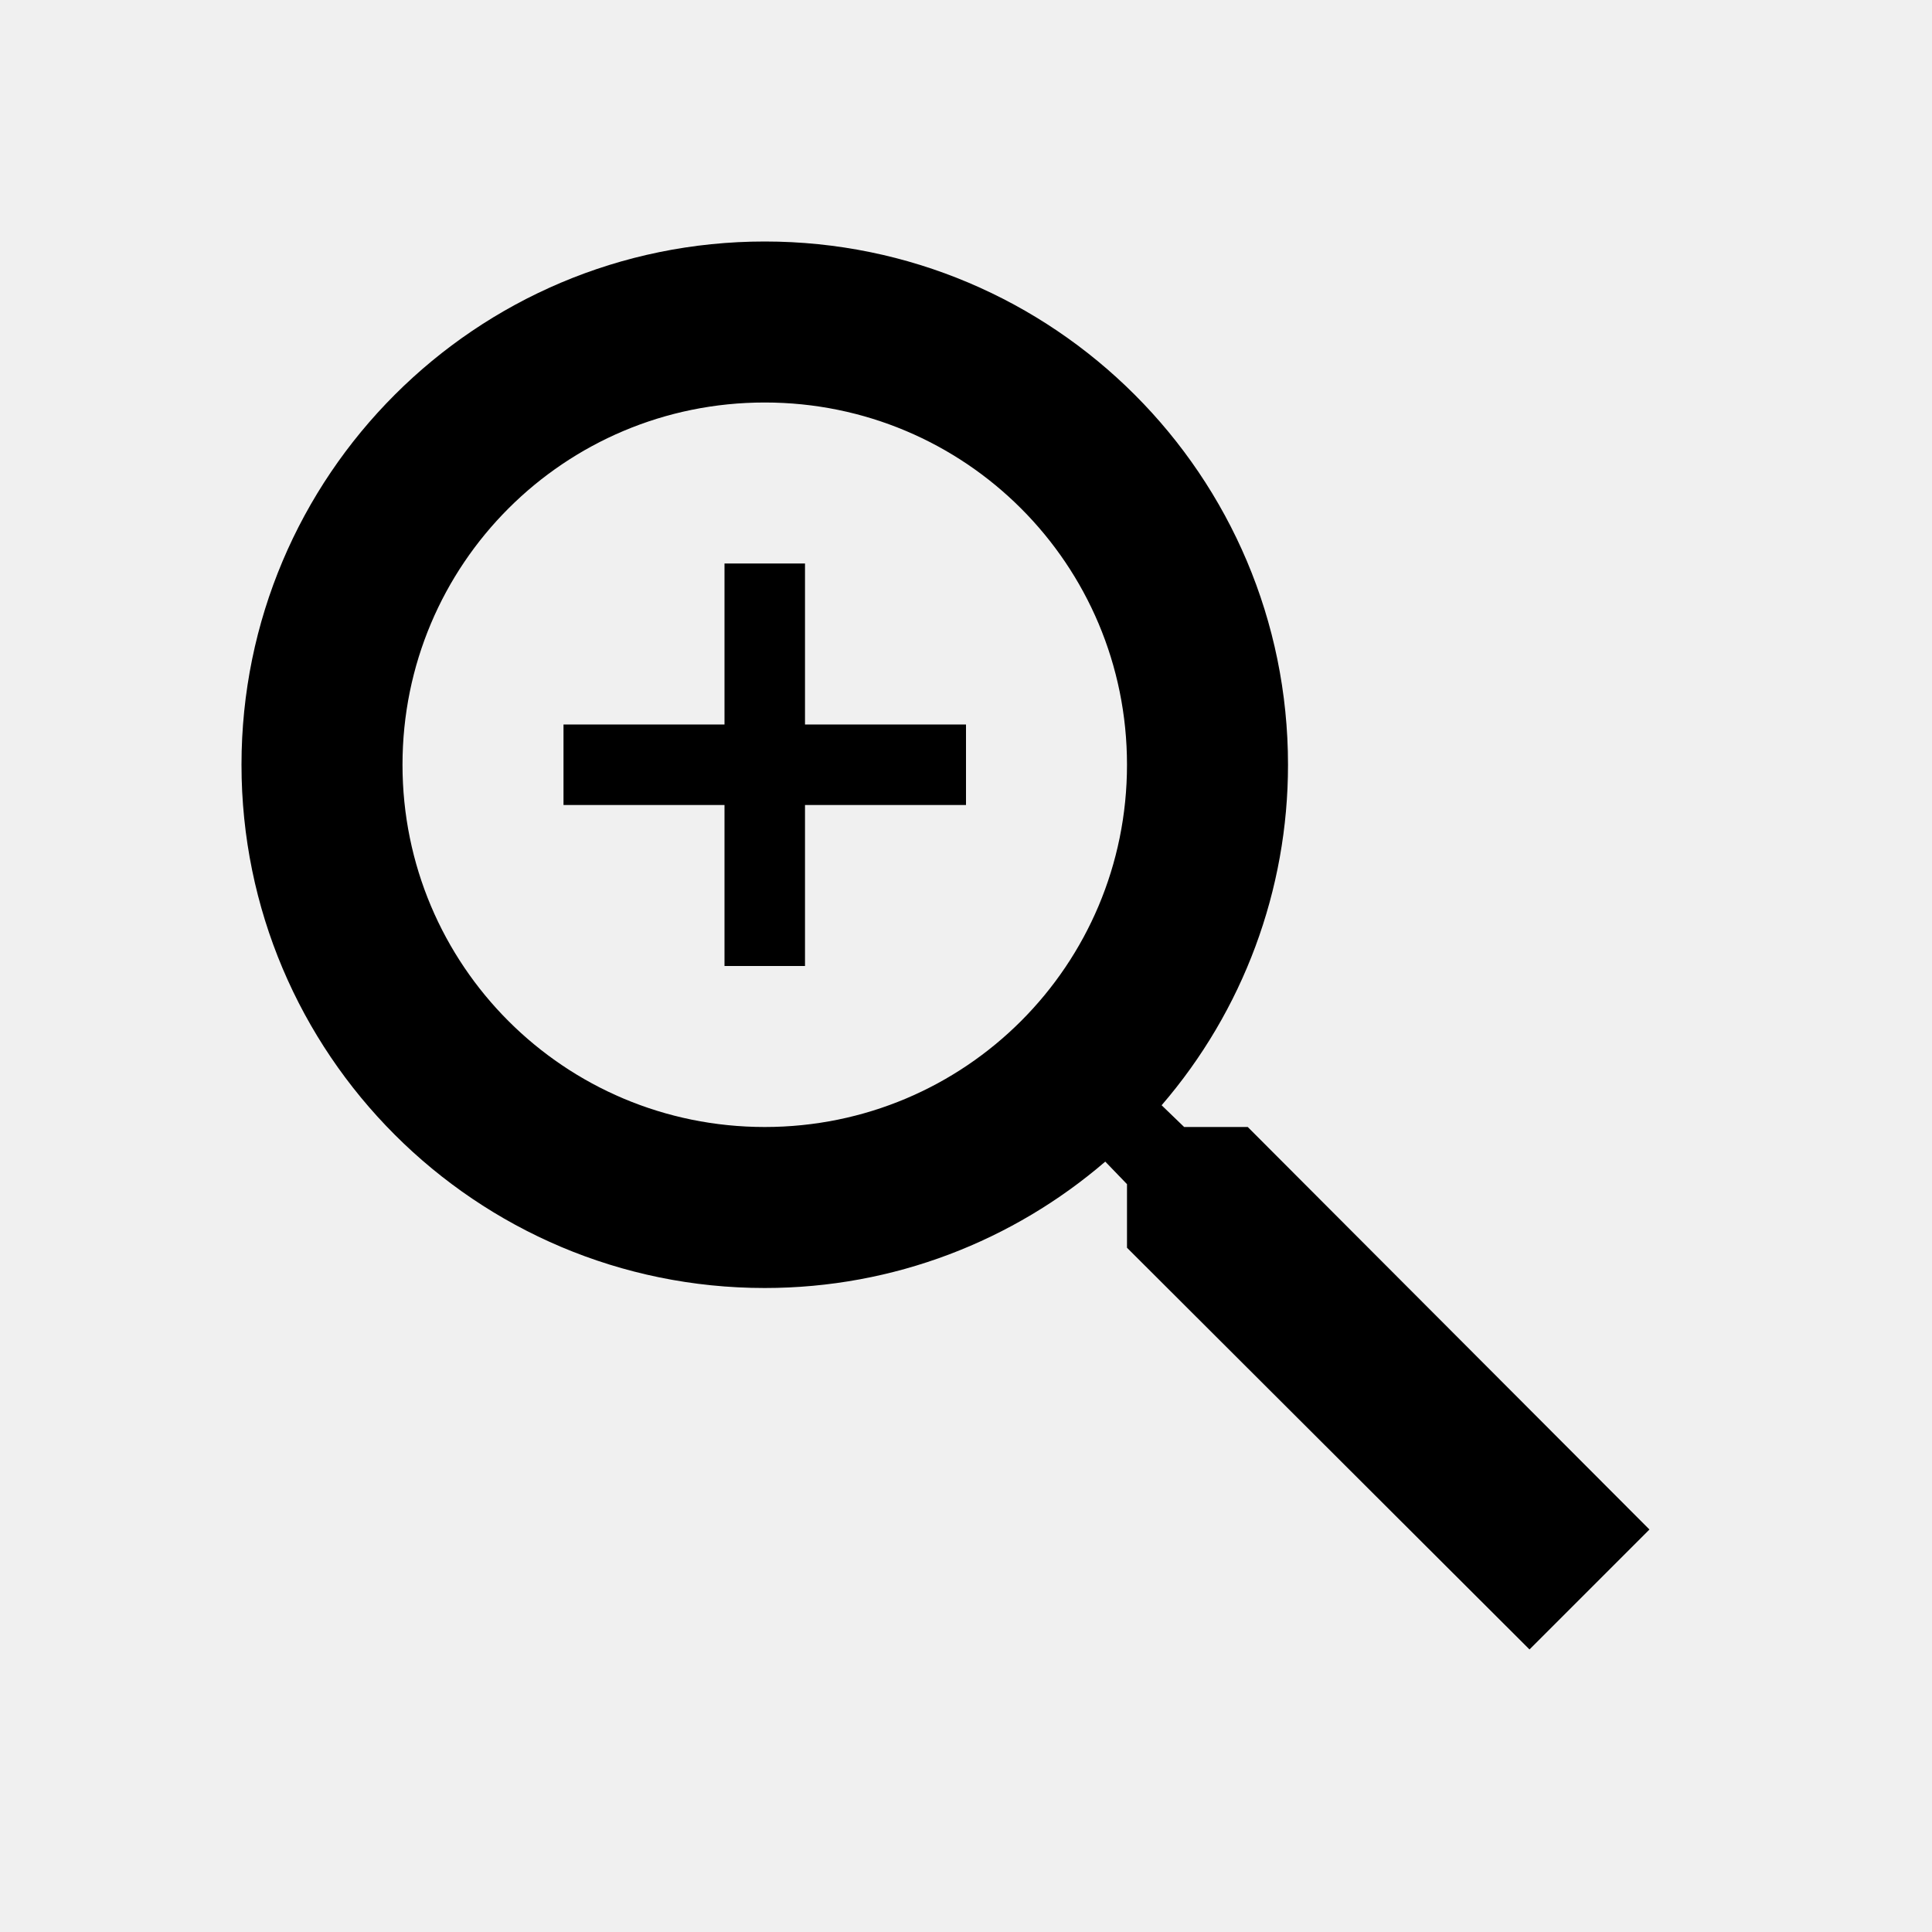
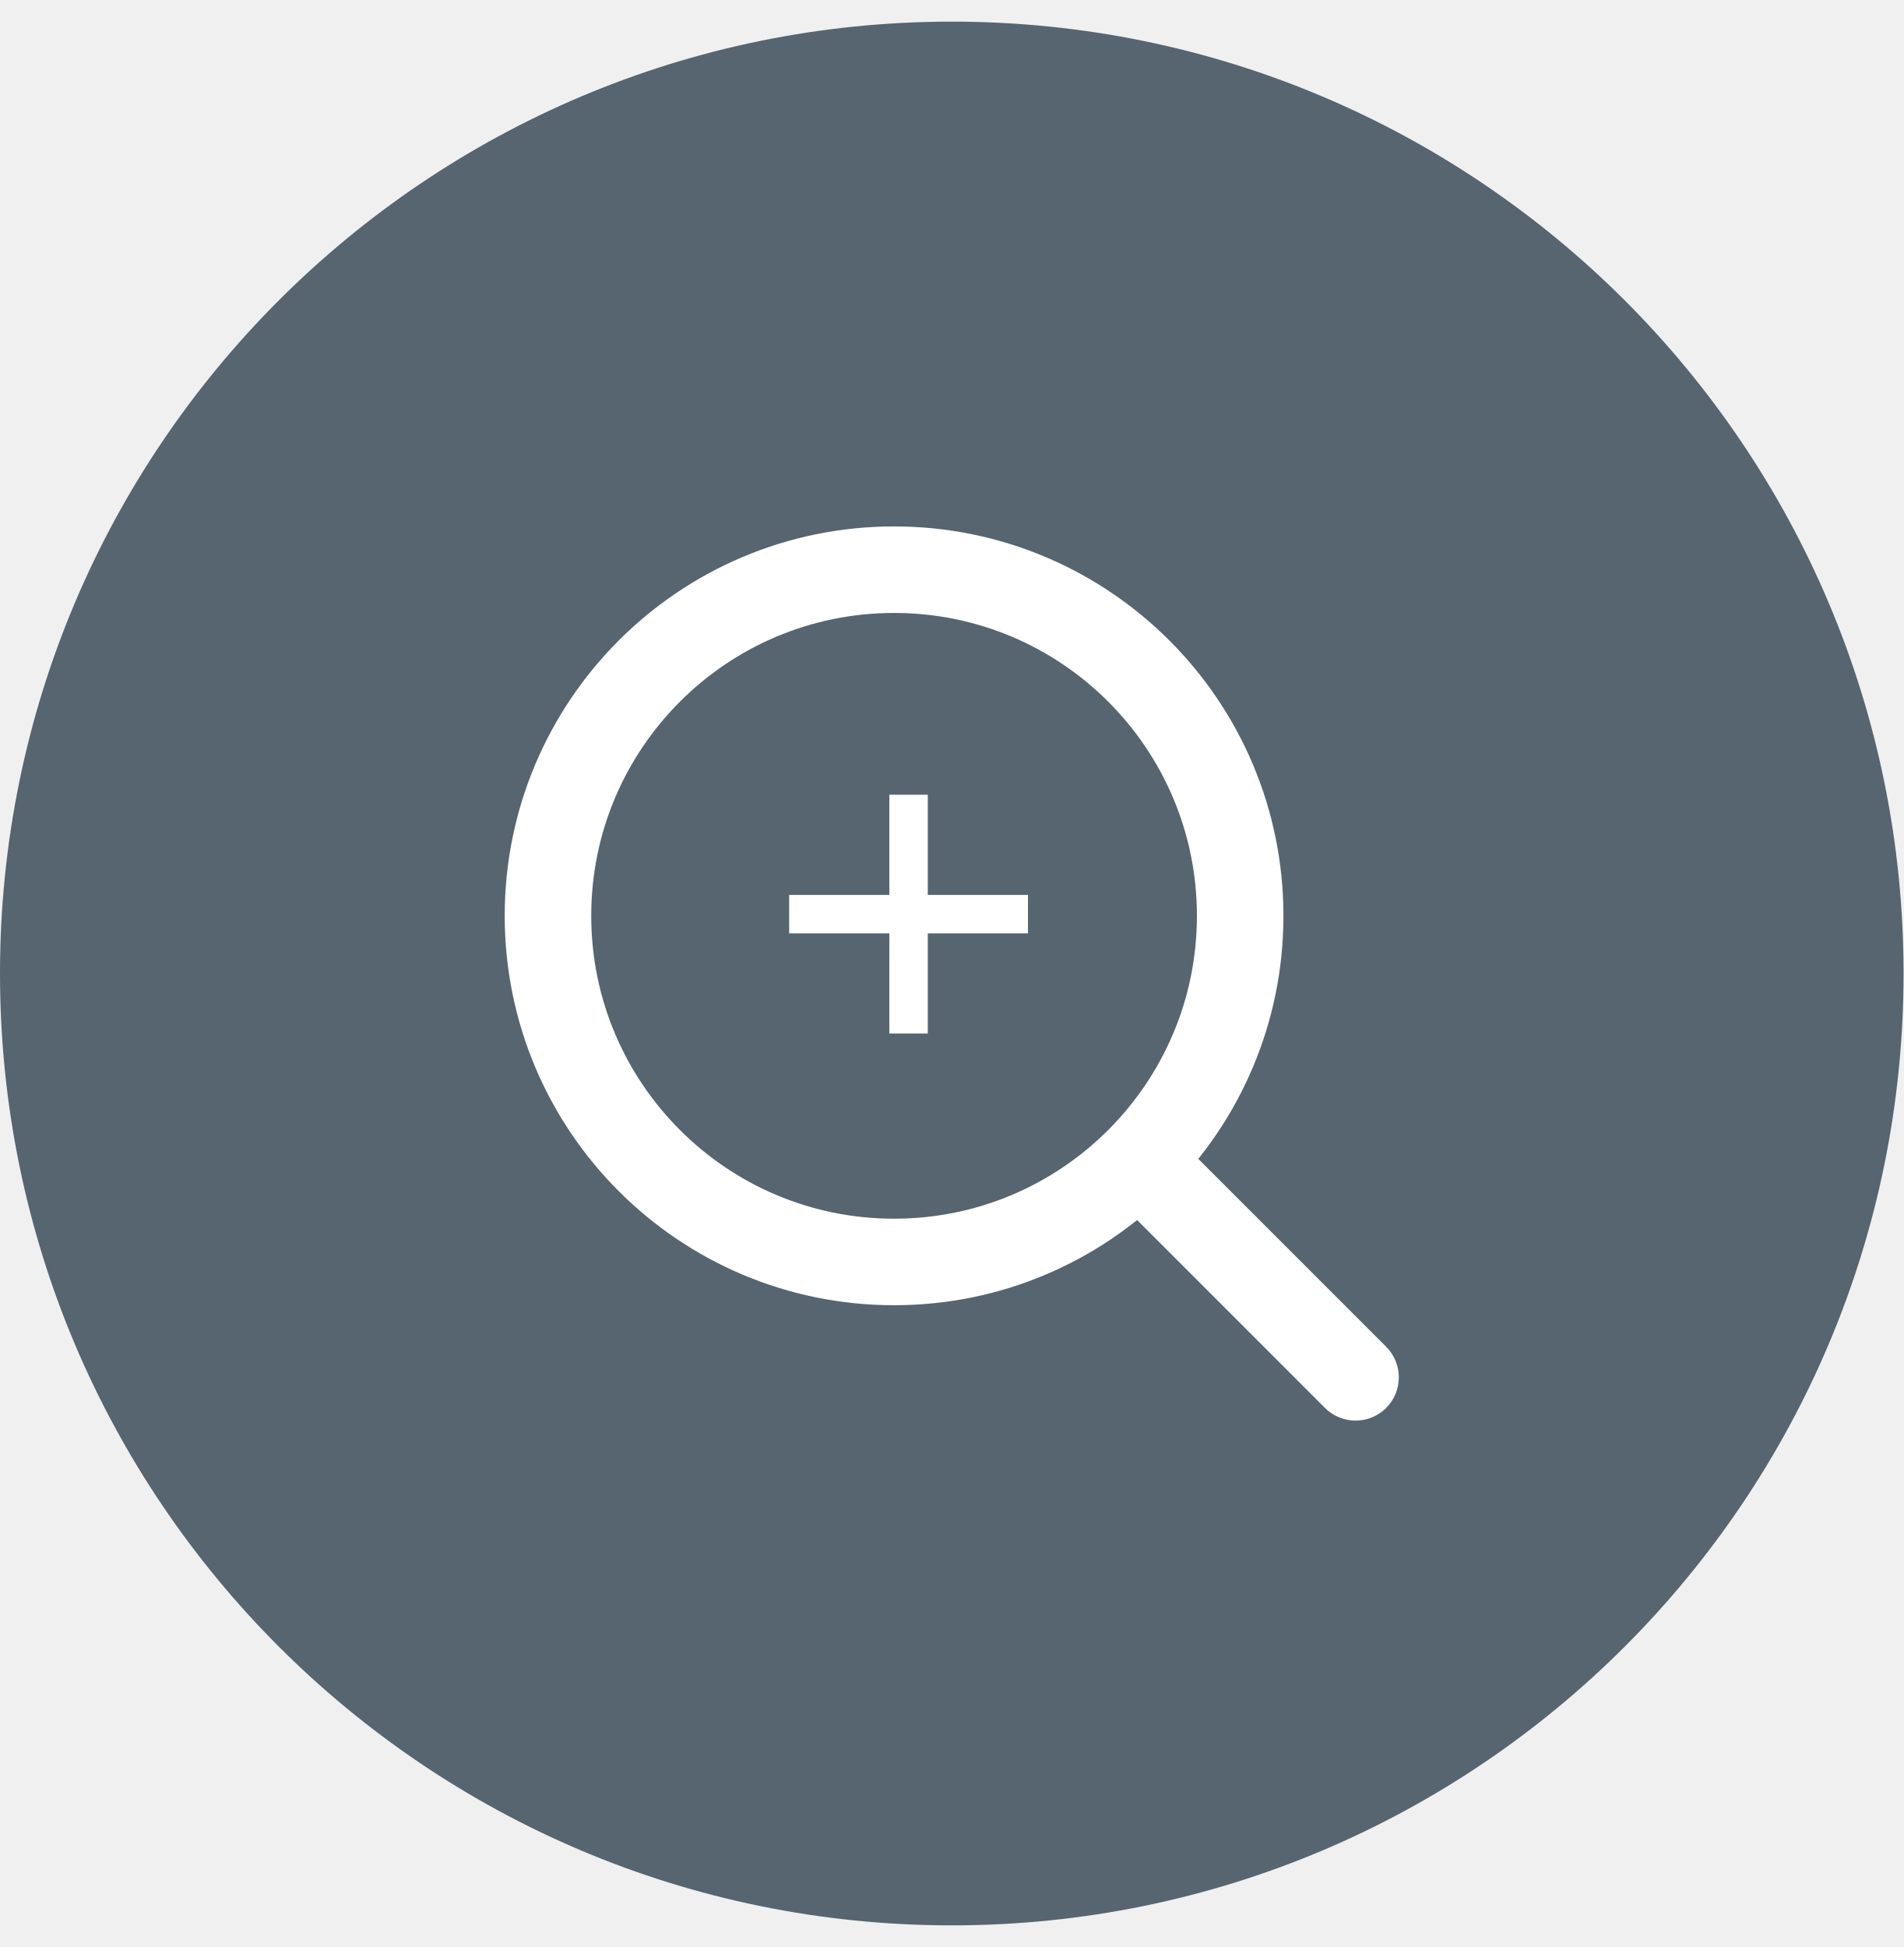
- <svg xmlns="http://www.w3.org/2000/svg" width="24" height="24" viewBox="0 0 24 24">
-   <path d="M15.5 14h-.79l-.28-.27A6.471 6.471 0 0 0 16 9.5A6.5 6.5 0 1 0 9.5 16c1.61 0 3.09-.59 4.23-1.57l.27.28v.79l5 4.99L20.49 19l-4.99-5zm-6 0C7.01 14 5 11.99 5 9.5S7.01 5 9.5 5S14 7.01 14 9.5S11.99 14 9.5 14z" />
-   <path d="M12 10h-2v2H9v-2H7V9h2V7h1v2h2v1z" />
+ <svg xmlns="http://www.w3.org/2000/svg" width="44" height="45" viewBox="0 0 44 45" fill="none">
+   <circle cx="22" cy="22.5" r="22" fill="#566570" />
+   <ellipse cx="20.666" cy="21.167" rx="8" ry="8" stroke="white" stroke-width="2" />
+   <path d="M30.626 32.541C31.017 32.931 31.65 32.931 32.04 32.541C32.431 32.15 32.431 31.517 32.04 31.126L30.626 32.541ZM32.04 31.126L26.707 25.793L25.293 27.207L30.626 32.541L32.04 31.126Z" fill="white" />
+   <path d="M23.761 21.572V20.684H21.445V18.368H20.557V20.684H18.241V21.572H20.557V23.888H21.445V21.572H23.761Z" fill="white" />
</svg>
